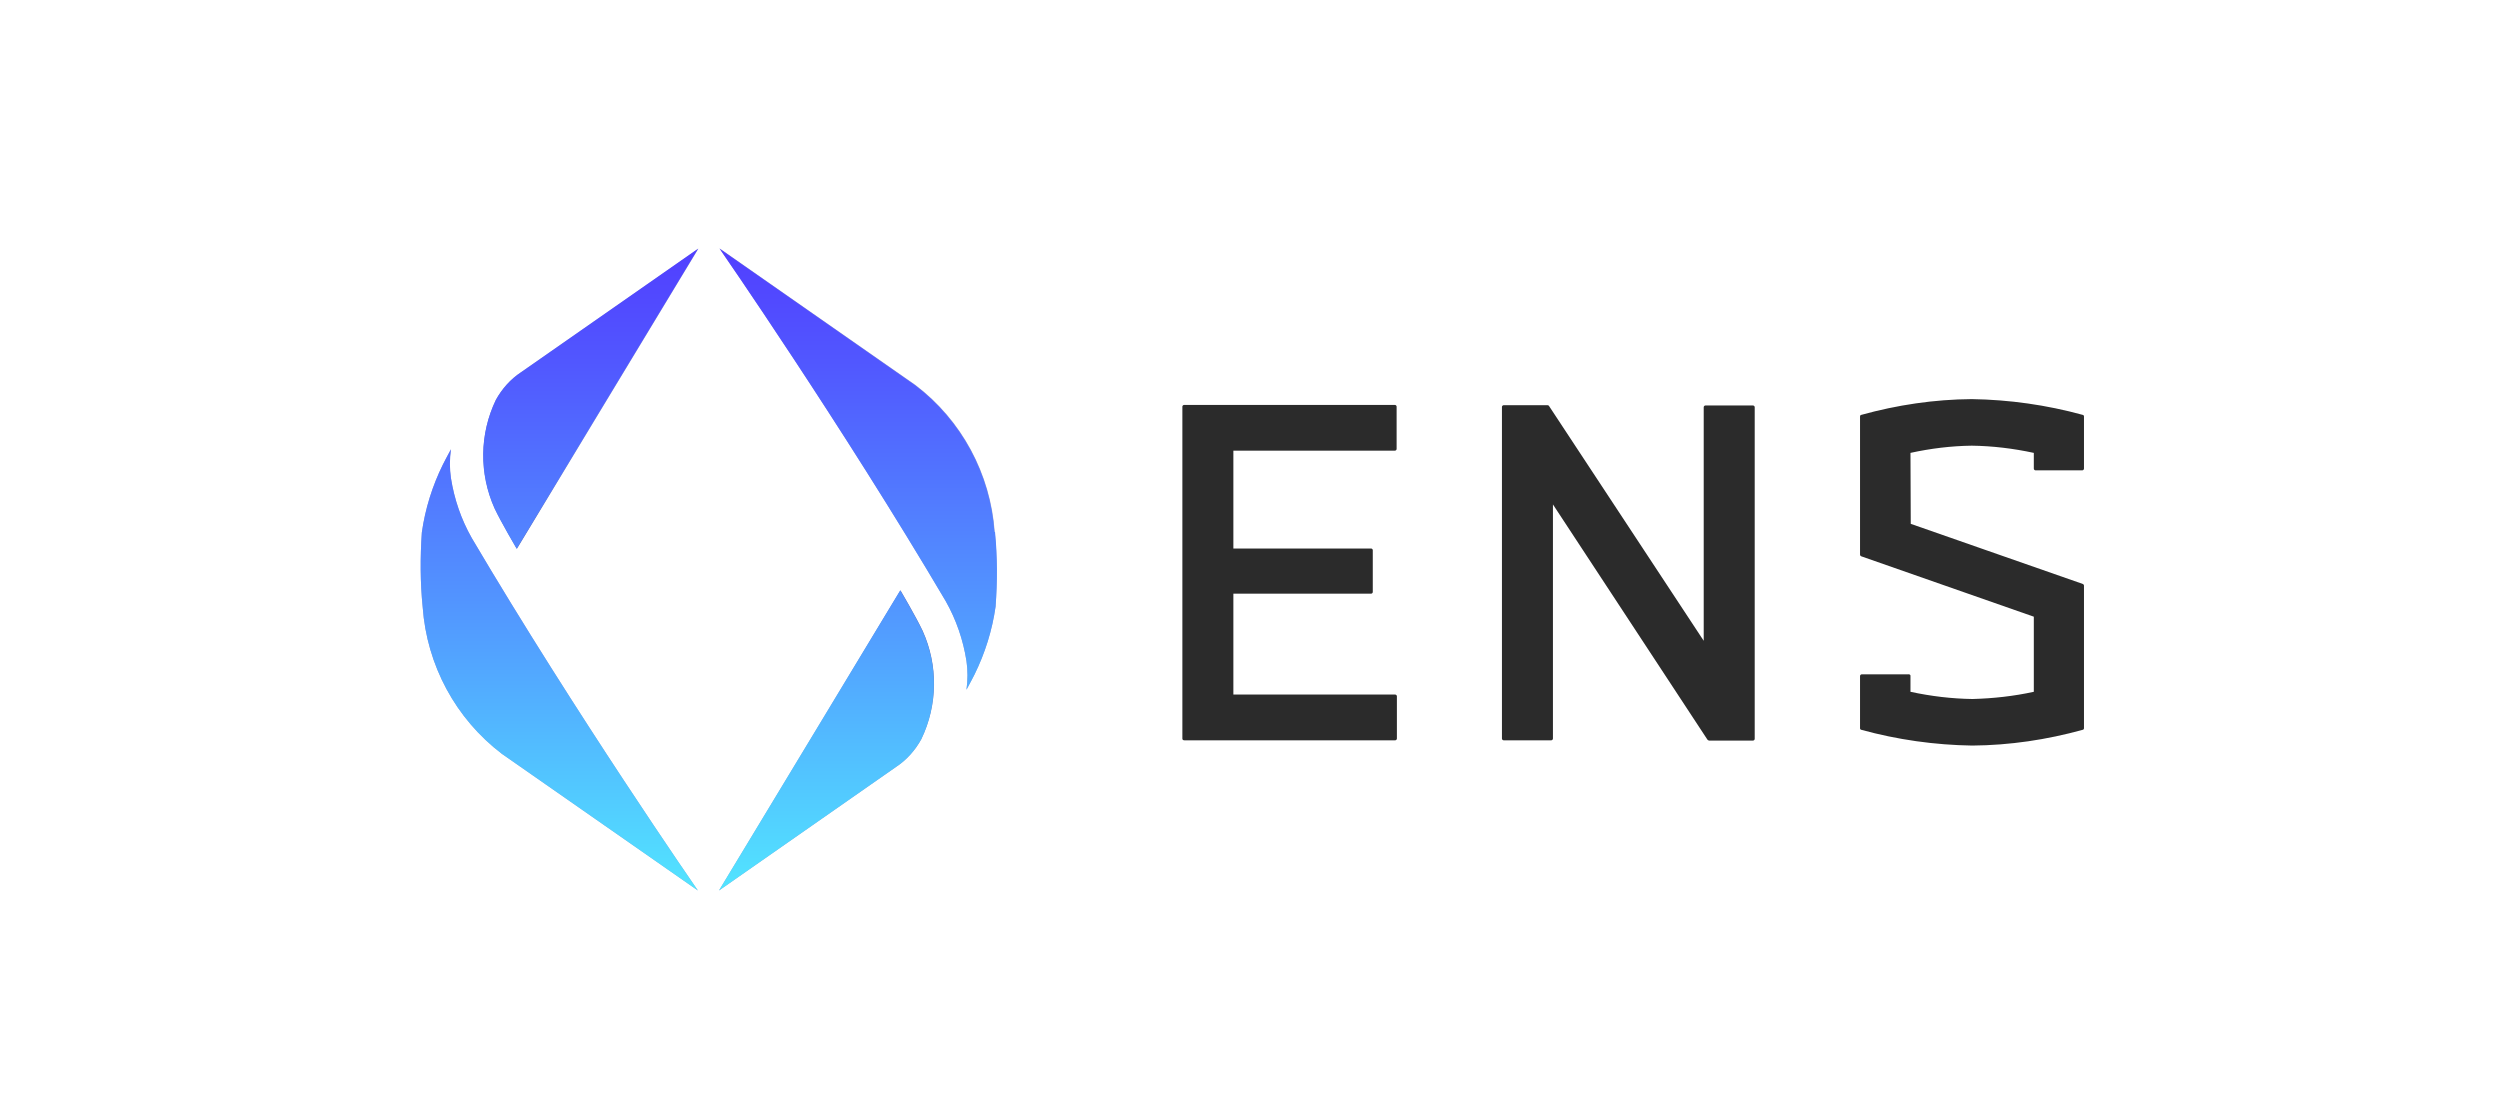
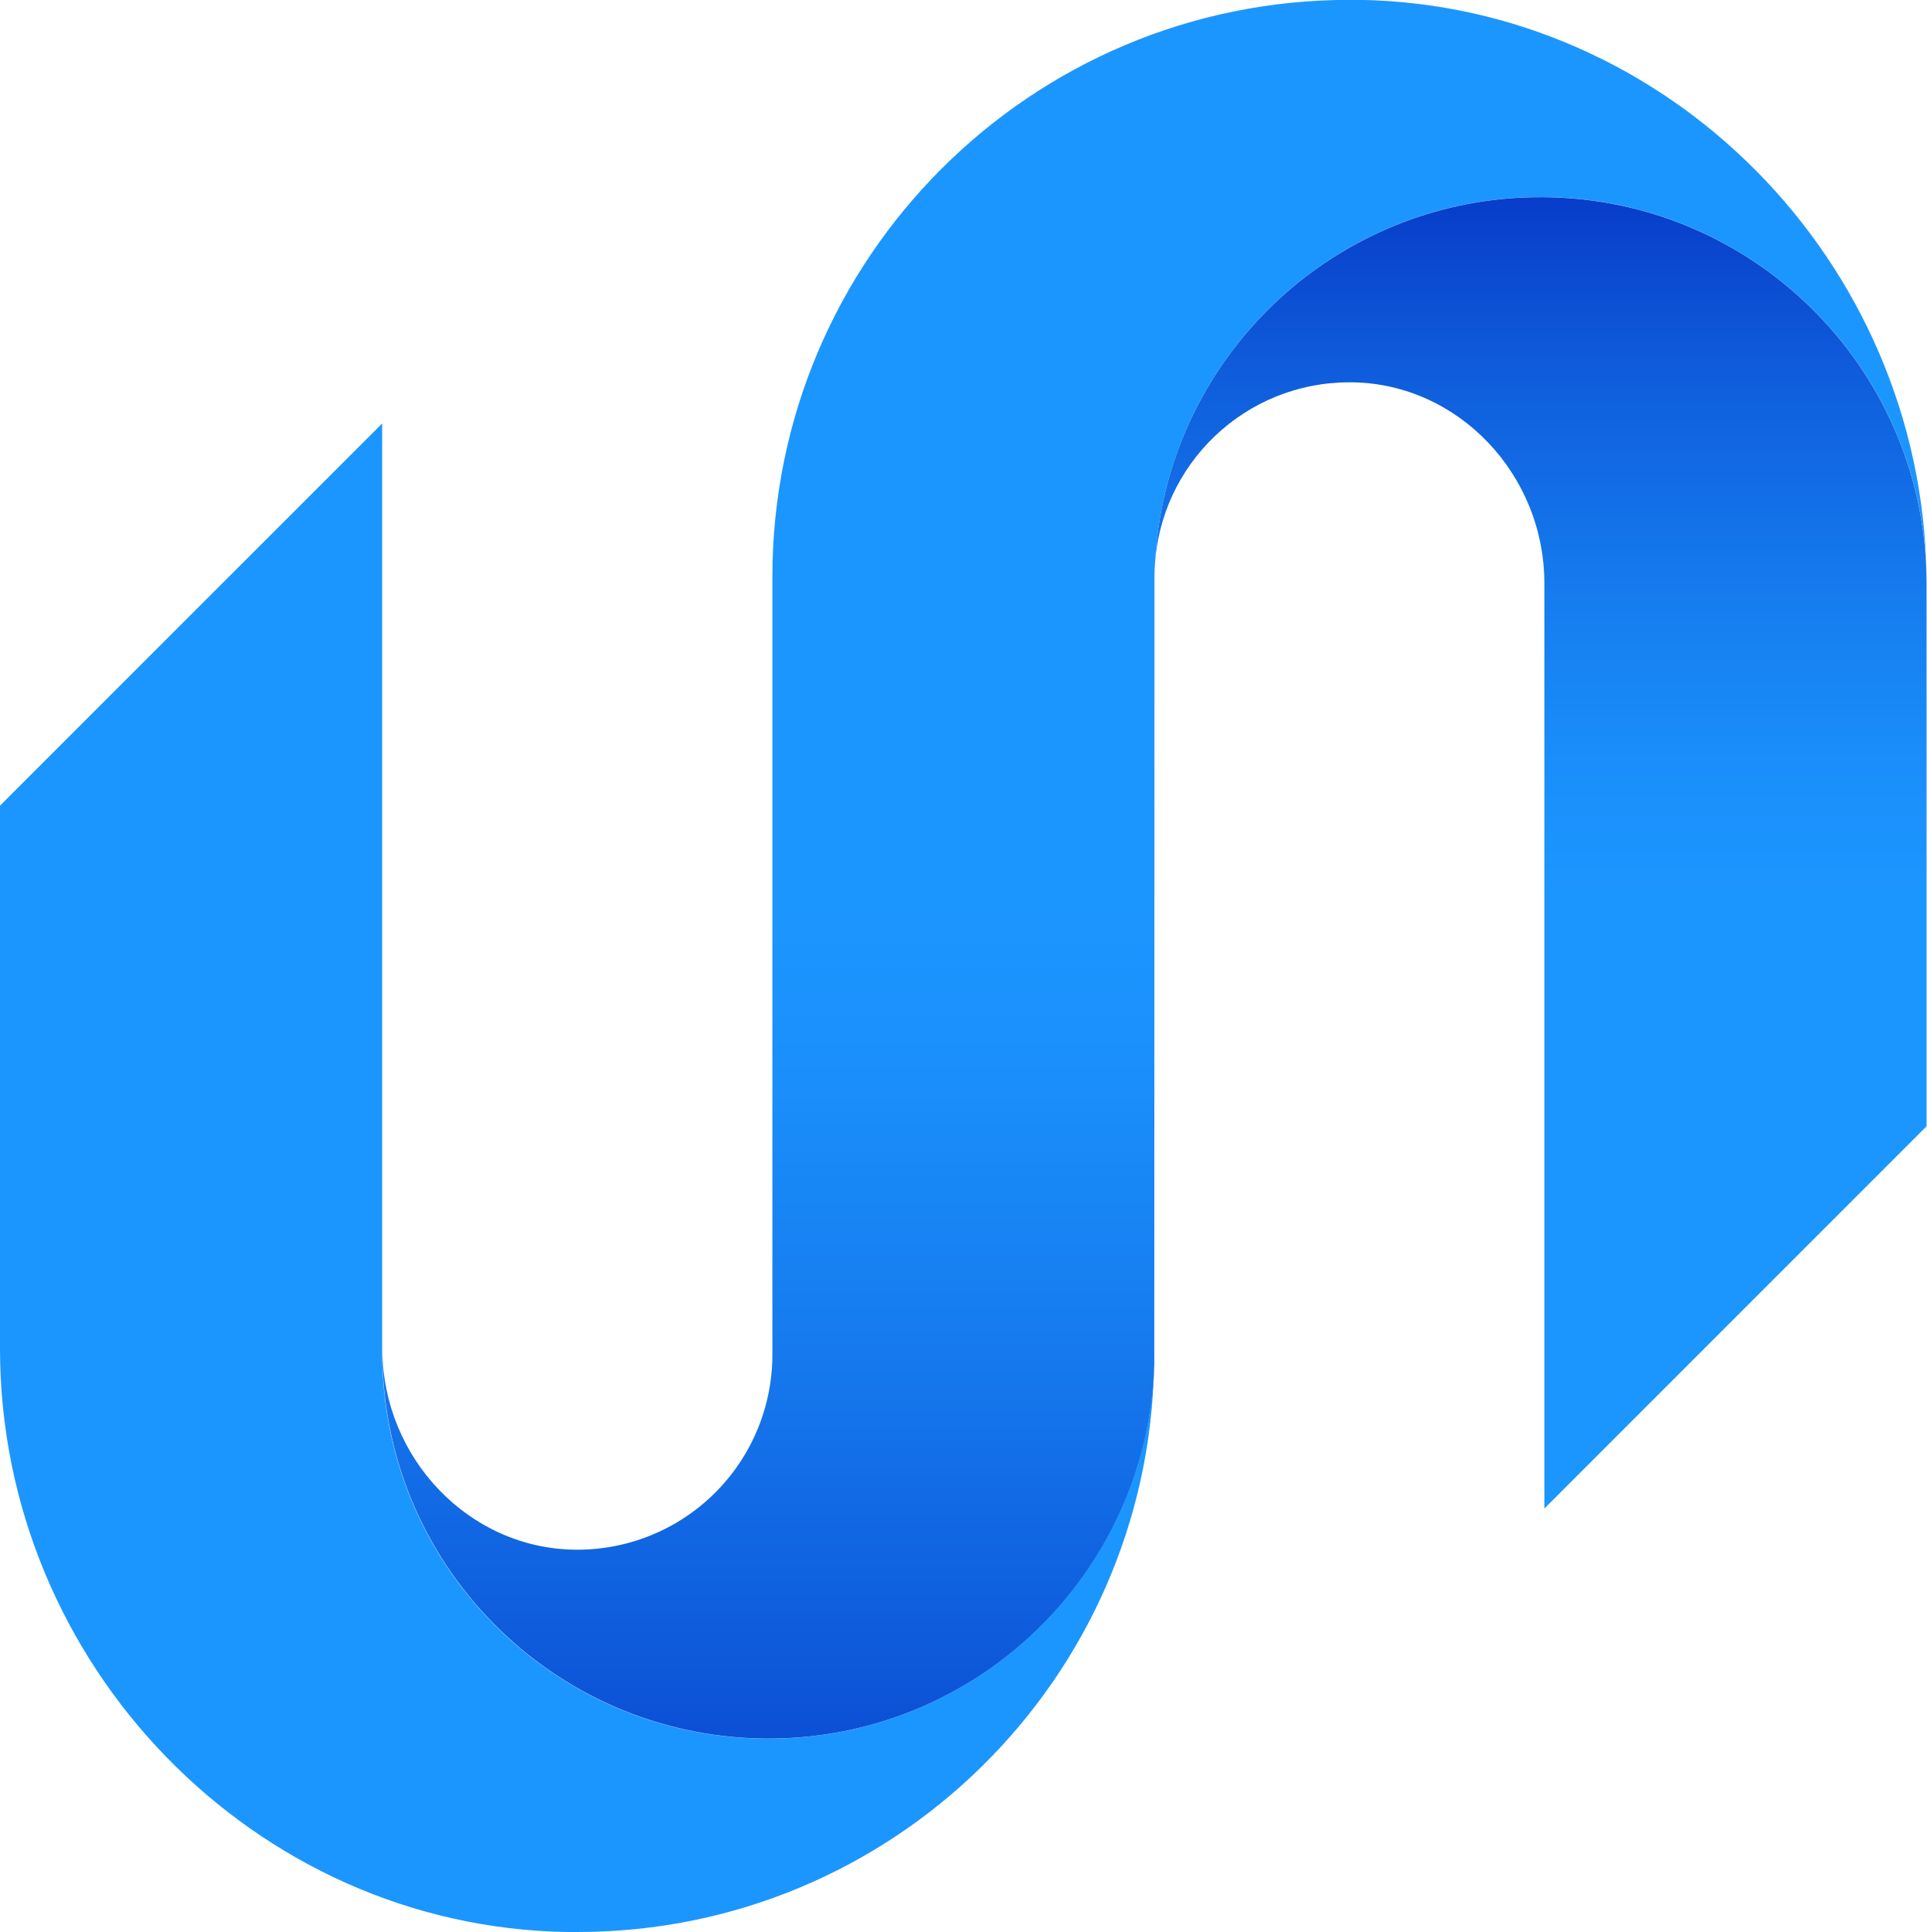
- <svg xmlns="http://www.w3.org/2000/svg" version="1.1" id="layer" x="0px" y="0px" viewBox="-125 120 902 400" style="enable-background:new 0 0 652 300;" xml:space="preserve">
-   <style type="text/css">
- 	.st0{fill:url(#SVGID_1_);}
- 	.st1{fill:#A0A8D4;}
- 	.st2{fill:url(#SVGID_2_);}
- 	.st3{fill:url(#SVGID_3_);}
- 	.st4{fill:#2B2B2B;}
- </style>
-   <g>
-     <g id="Layer_1">
-       <linearGradient id="SVGID_1_" gradientUnits="userSpaceOnUse" x1="135.788" y1="437.968" x2="51.707" y2="346.818" gradientTransform="matrix(1 0 0 -1 -6 650.25)">
-         <stop offset="0.58" style="stop-color:#A0A8D4" />
-         <stop offset="0.73" style="stop-color:#8791C7" />
-         <stop offset="0.91" style="stop-color:#6470B4" />
-       </linearGradient>
-       <path class="st0" d="M53.5,303.4c2.3,4.9,8,14.6,8,14.6l65.5-108.3L63,254.3c-3.8,2.5-6.9,6-9.1,10    C48,276.6,47.9,290.9,53.5,303.4z" />
-       <path class="st1" d="M27.5,339c1.5,21,11.9,40.3,28.6,53l70.7,49.3c0,0-44.2-63.8-81.6-127.2c-3.8-6.7-6.3-14-7.5-21.6    c-0.5-3.4-0.5-6.9,0-10.4c-1,1.8-2.9,5.5-2.9,5.5c-3.8,7.7-6.4,16-7.6,24.5C26.6,321,26.6,330.1,27.5,339z" />
-       <linearGradient id="SVGID_2_" gradientUnits="userSpaceOnUse" x1="137.599" y1="211.588" x2="221.692" y2="302.72" gradientTransform="matrix(1 0 0 -1 -6 650.25)">
-         <stop offset="0.58" style="stop-color:#A0A8D4" />
-         <stop offset="0.73" style="stop-color:#8791C7" />
-         <stop offset="0.91" style="stop-color:#6470B4" />
-       </linearGradient>
-       <path class="st2" d="M207.9,347.6c-2.3-4.9-8-14.6-8-14.6l-65.5,108.3l63.9-44.6c3.8-2.5,6.9-6,9.1-10    C213.4,374.3,213.5,360,207.9,347.6z" />
-       <path class="st1" d="M233.9,311.9c-1.5-21-11.9-40.3-28.6-53l-70.7-49.3c0,0,44.2,63.8,81.6,127.2c3.8,6.7,6.3,14,7.5,21.6    c0.5,3.4,0.5,6.9,0,10.4c1-1.8,2.9-5.5,2.9-5.5c3.8-7.7,6.4-16,7.6-24.5C234.8,329.9,234.8,320.9,233.9,311.9z" />
-       <linearGradient id="SVGID_3_" gradientUnits="userSpaceOnUse" x1="136.688" y1="441.747" x2="136.688" y2="208.232" gradientTransform="matrix(1 0 0 -1 -6 650.25)">
-         <stop offset="0" style="stop-color:#513EFF" />
-         <stop offset="0.18" style="stop-color:#5157FF" />
-         <stop offset="0.57" style="stop-color:#5298FF" />
-         <stop offset="1" style="stop-color:#52E5FF" />
-       </linearGradient>
-       <path class="st3" d="M53.9,264.3c2.2-4,5.3-7.5,9.1-10l63.9-44.6L61.4,318c0,0-5.7-9.7-8-14.6C47.8,290.9,48,276.6,53.9,264.3z     M27.5,339c1.5,21,11.9,40.3,28.6,53l70.7,49.3c0,0-44.2-63.8-81.6-127.2c-3.8-6.7-6.3-14-7.5-21.6c-0.5-3.4-0.5-6.9,0-10.4    c-1,1.8-2.9,5.5-2.9,5.5c-3.8,7.7-6.4,16-7.6,24.5C26.6,321,26.6,330.1,27.5,339z M207.8,347.6c-2.3-4.9-8-14.6-8-14.6    l-65.4,108.3l63.9-44.6c3.8-2.5,6.9-6,9.1-10c5.9-12.3,6.1-26.6,0.4-39.1L207.8,347.6z M233.8,312c-1.5-21-11.9-40.3-28.6-53    l-70.6-49.3c0,0,44.2,63.8,81.6,127.2c3.8,6.7,6.3,14,7.5,21.6c0.5,3.4,0.5,6.9,0,10.4c1-1.8,2.9-5.5,2.9-5.5    c3.8-7.7,6.4-16,7.6-24.5c0.7-9,0.7-18-0.2-27L233.8,312z" />
+ <svg xmlns="http://www.w3.org/2000/svg" viewBox="0 0 607.52 609.12">
+   <defs>
+     <style>.cls-1{fill:#1c96ff;}.cls-2{fill:url(#linear-gradient);}.cls-3{fill:url(#linear-gradient-2);}</style>
+     <linearGradient id="linear-gradient" x1="363.99" y1="833.4" x2="363.99" y2="285.4" gradientUnits="userSpaceOnUse">
+       <stop offset="0.31" stop-color="#001eb6" />
+       <stop offset="0.37" stop-color="#042ec0" />
+       <stop offset="0.57" stop-color="#0e5adb" />
+       <stop offset="0.75" stop-color="#167bef" />
+       <stop offset="0.9" stop-color="#1a8ffb" />
+       <stop offset="1" stop-color="#1c96ff" />
+     </linearGradient>
+     <linearGradient id="linear-gradient-2" x1="485.83" y1="-130.08" x2="485.83" y2="283.28" gradientUnits="userSpaceOnUse">
+       <stop offset="0.35" stop-color="#001eb6" />
+       <stop offset="0.42" stop-color="#0532c2" />
+       <stop offset="0.6" stop-color="#0f5ddc" />
+       <stop offset="0.77" stop-color="#167cef" />
+       <stop offset="0.9" stop-color="#1a8ffb" />
+       <stop offset="1" stop-color="#1c96ff" />
+     </linearGradient>
+   </defs>
+   <g id="Layer_2" data-name="Layer 2">
+     <g id="Layer_4" data-name="Layer 4">
+       <path class="cls-1" d="M363.93,430.25A181.85,181.85,0,0,1,182,609.12c-1.12,0-2.21,0-3.34,0C80.27,607.48,0,524.94,0,425.13V254L120.51,133.51V426.24a121.74,121.74,0,0,0,243.42,4Z" />
+       <path class="cls-2" d="M607.48,180.83a121.74,121.74,0,0,0-243.34-1.94c-.07,1-.09,2.06-.09,3.1v5.14L364,424.68a0,0,0,0,1,0,0v2.41a4.69,4.69,0,0,1,0,.75c0,.61,0,1.26,0,1.87a4,4,0,0,1,0,.5,121.74,121.74,0,0,1-243.42-4v-.52c.3,34.18,27.29,62.35,60.44,62.89a61.48,61.48,0,0,0,62.54-61.48l0-122.61,0-122.53a181.95,181.95,0,0,1,182-182c1.1,0,2.19,0,3.3,0C526.22,1.62,605.82,82.44,607.48,180.83Z" />
+       <path class="cls-3" d="M607.52,184V355.1L487,475.61V184c0-34.44-27.09-62.92-60.42-63.46l-1.08,0a61.41,61.41,0,0,0-61.37,58.38,121.74,121.74,0,0,1,243.34,1.94C607.5,181.89,607.52,182.94,607.52,184Z" />
    </g>
  </g>
-   <path class="st4" d="M301.6,386.5V266.7c0-0.3,0.3-0.6,0.6-0.6h76.1c0.3,0,0.6,0.3,0.6,0.6V282c0,0.3-0.3,0.6-0.6,0.6H320v35.3h49.7  c0.3,0,0.6,0.3,0.6,0.6l0,0v15.1c0,0.3-0.3,0.6-0.6,0.6l0,0H320v36.4h58.4c0.3,0,0.6,0.3,0.6,0.6l0,0v15.3c0,0.3-0.3,0.6-0.6,0.6  l0,0h-76.1C301.9,387.1,301.6,386.9,301.6,386.5z M491,386.8L435.3,302v84.5c0,0.3-0.3,0.6-0.6,0.6c0,0,0,0,0,0h-17.2  c-0.3,0-0.6-0.3-0.6-0.6c0,0,0,0,0,0V266.8c0-0.3,0.3-0.6,0.6-0.6l0,0h15.9c0.2,0,0.4,0.1,0.5,0.3l55.8,84.7v-84.3  c0-0.3,0.3-0.6,0.6-0.6l0,0h17.2c0.3,0,0.6,0.3,0.6,0.6l0,0v119.7c0,0.3-0.3,0.6-0.6,0.6l0,0h-15.9C491.3,387.1,491.1,387,491,386.8  z M564.3,363.9v5.7c7.4,1.6,14.9,2.5,22.4,2.6c7.4-0.2,14.8-1,22.1-2.6v-27.1l-62.3-21.8c-0.2-0.1-0.4-0.3-0.4-0.6v-49.8  c0-0.3,0.1-0.5,0.4-0.6c13-3.6,26.4-5.6,39.9-5.7c13.5,0.2,27,2.1,40.1,5.7c0.3,0.1,0.4,0.3,0.4,0.6v18.8c0,0.3-0.3,0.6-0.6,0.6l0,0  h-16.9c-0.3,0-0.6-0.3-0.6-0.6l0,0v-5.7c-7.4-1.6-14.9-2.5-22.4-2.6c-7.4,0.1-14.8,1-22.1,2.6l0.1,25.6l62.1,21.7  c0.2,0.1,0.4,0.3,0.4,0.6v51.4c0,0.3-0.1,0.5-0.4,0.6c-13,3.6-26.4,5.6-39.9,5.7c-13.5-0.2-27-2.1-40.1-5.7  c-0.3-0.1-0.4-0.3-0.4-0.6v-18.8c0-0.3,0.3-0.6,0.6-0.6l0,0h16.8c0.3-0.1,0.7,0.1,0.8,0.4C564.3,363.8,564.3,363.8,564.3,363.9z" />
</svg>
